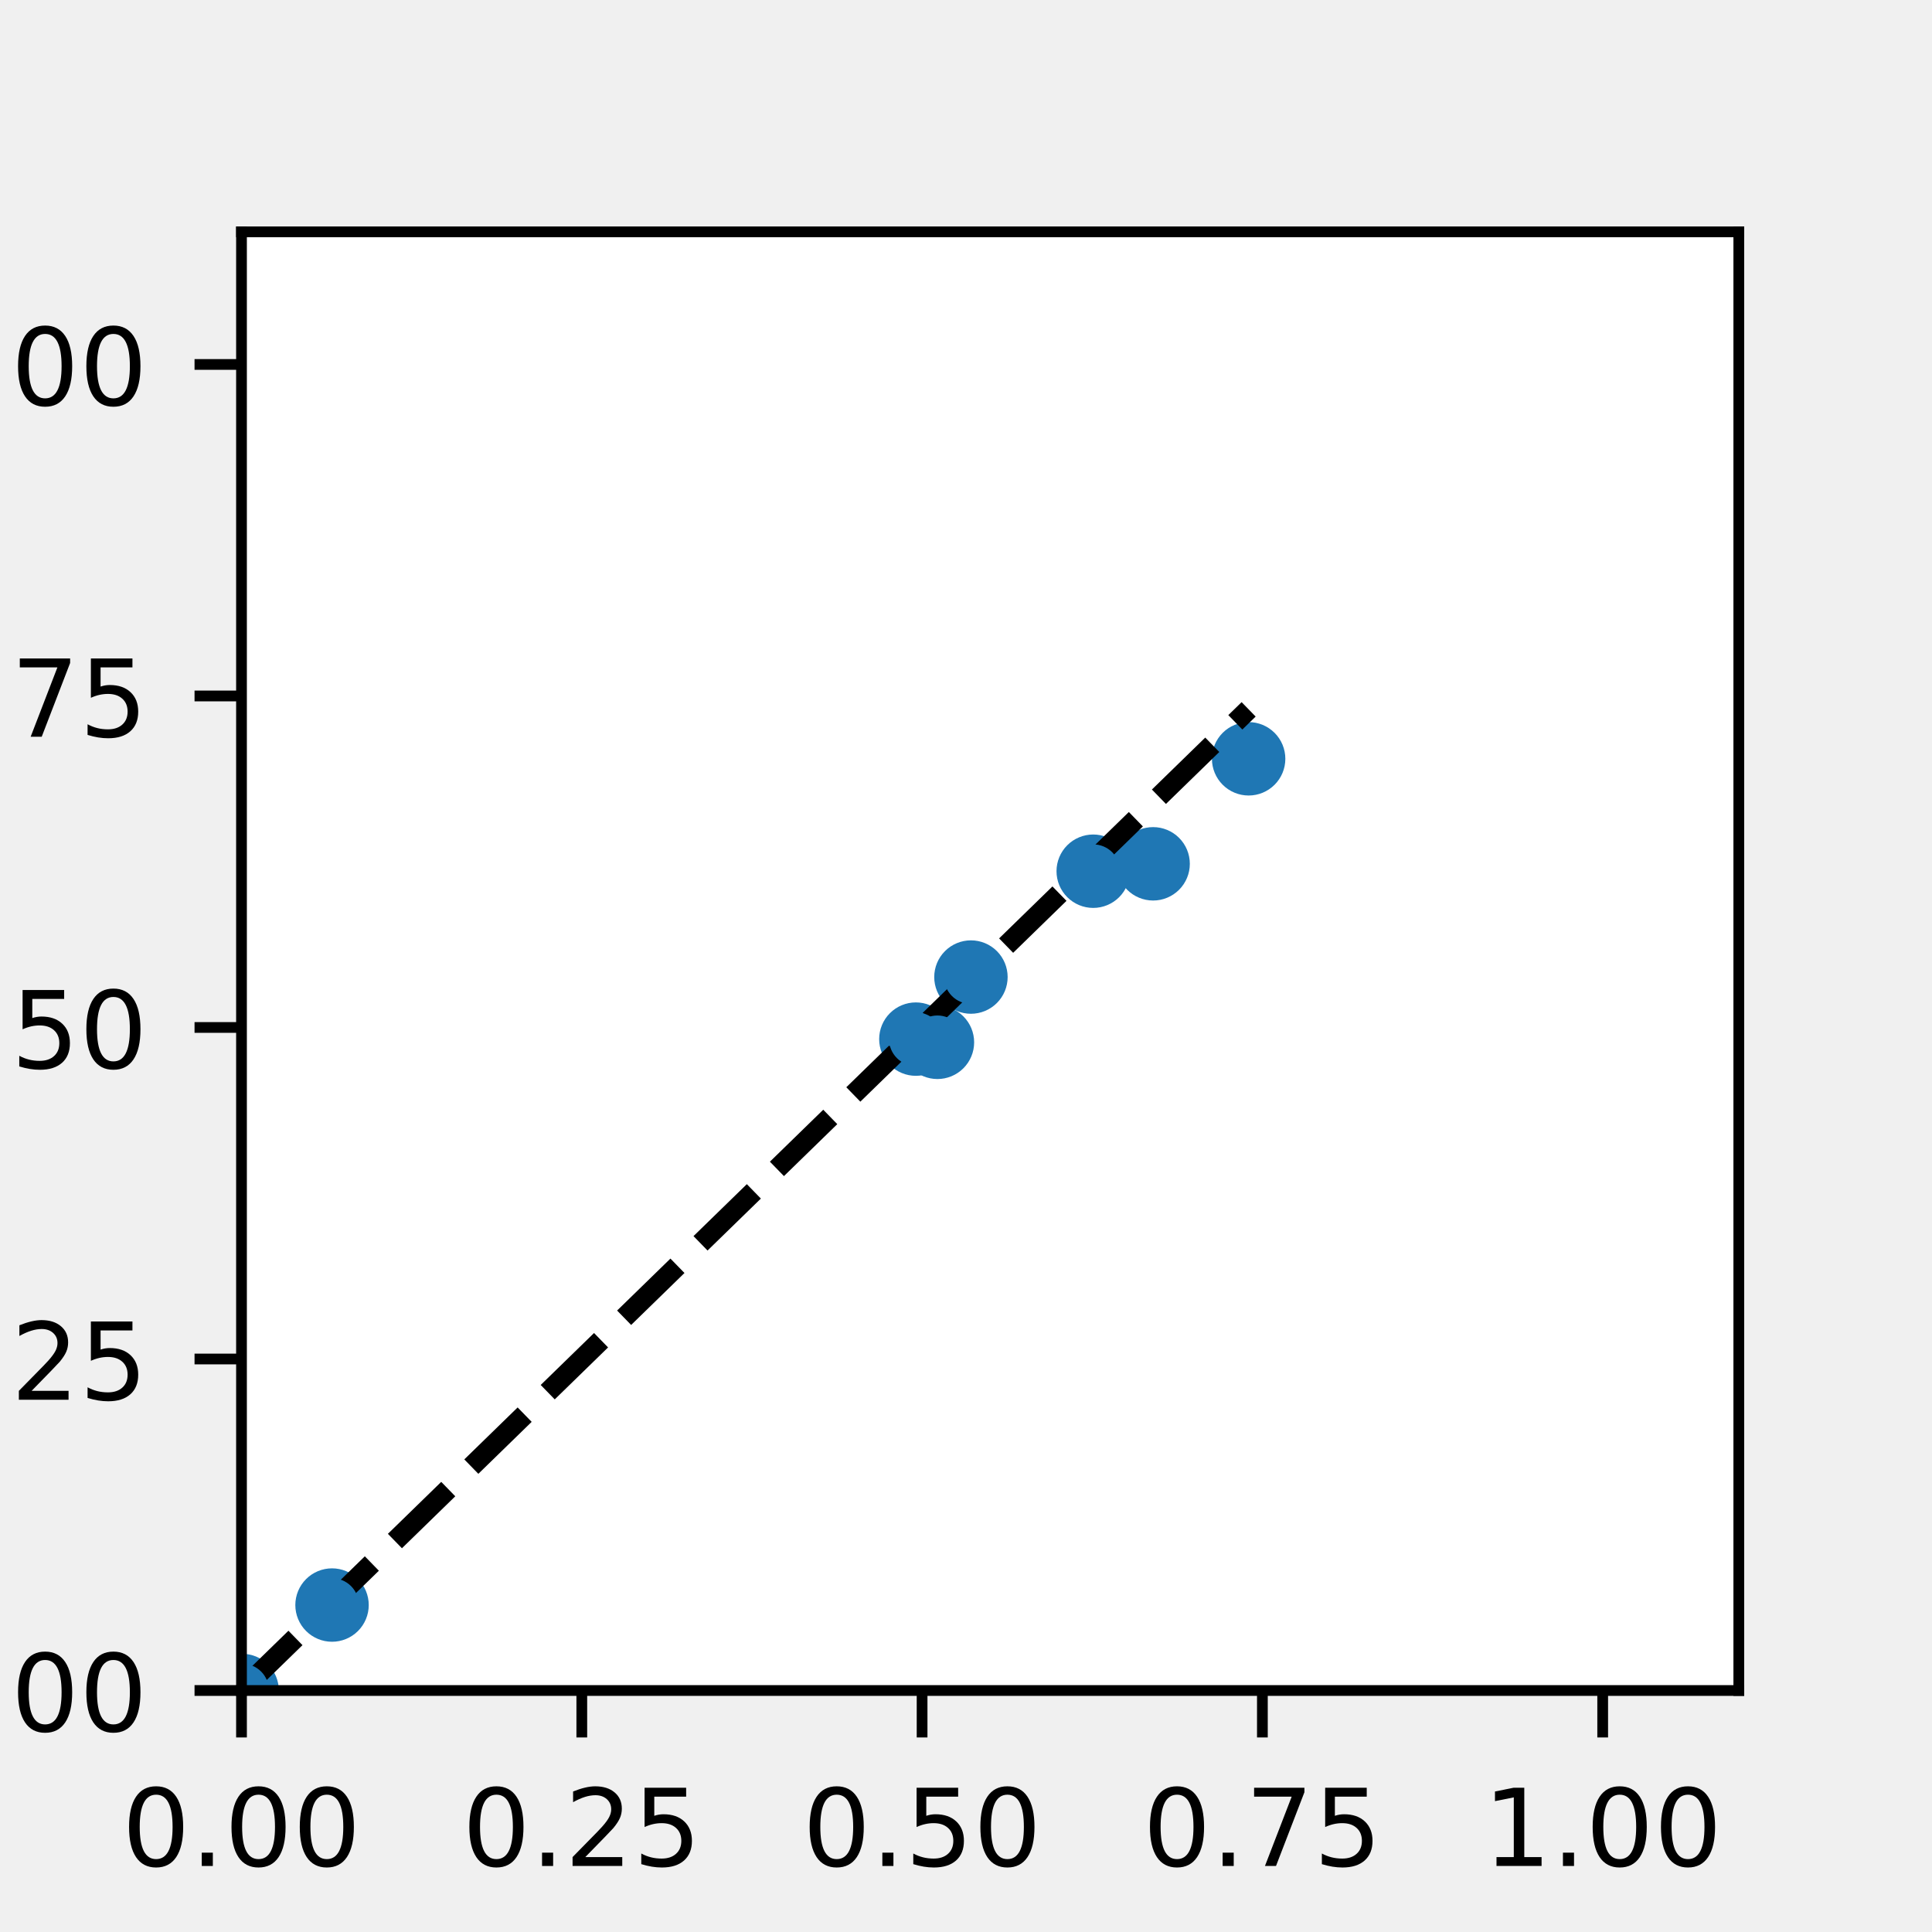
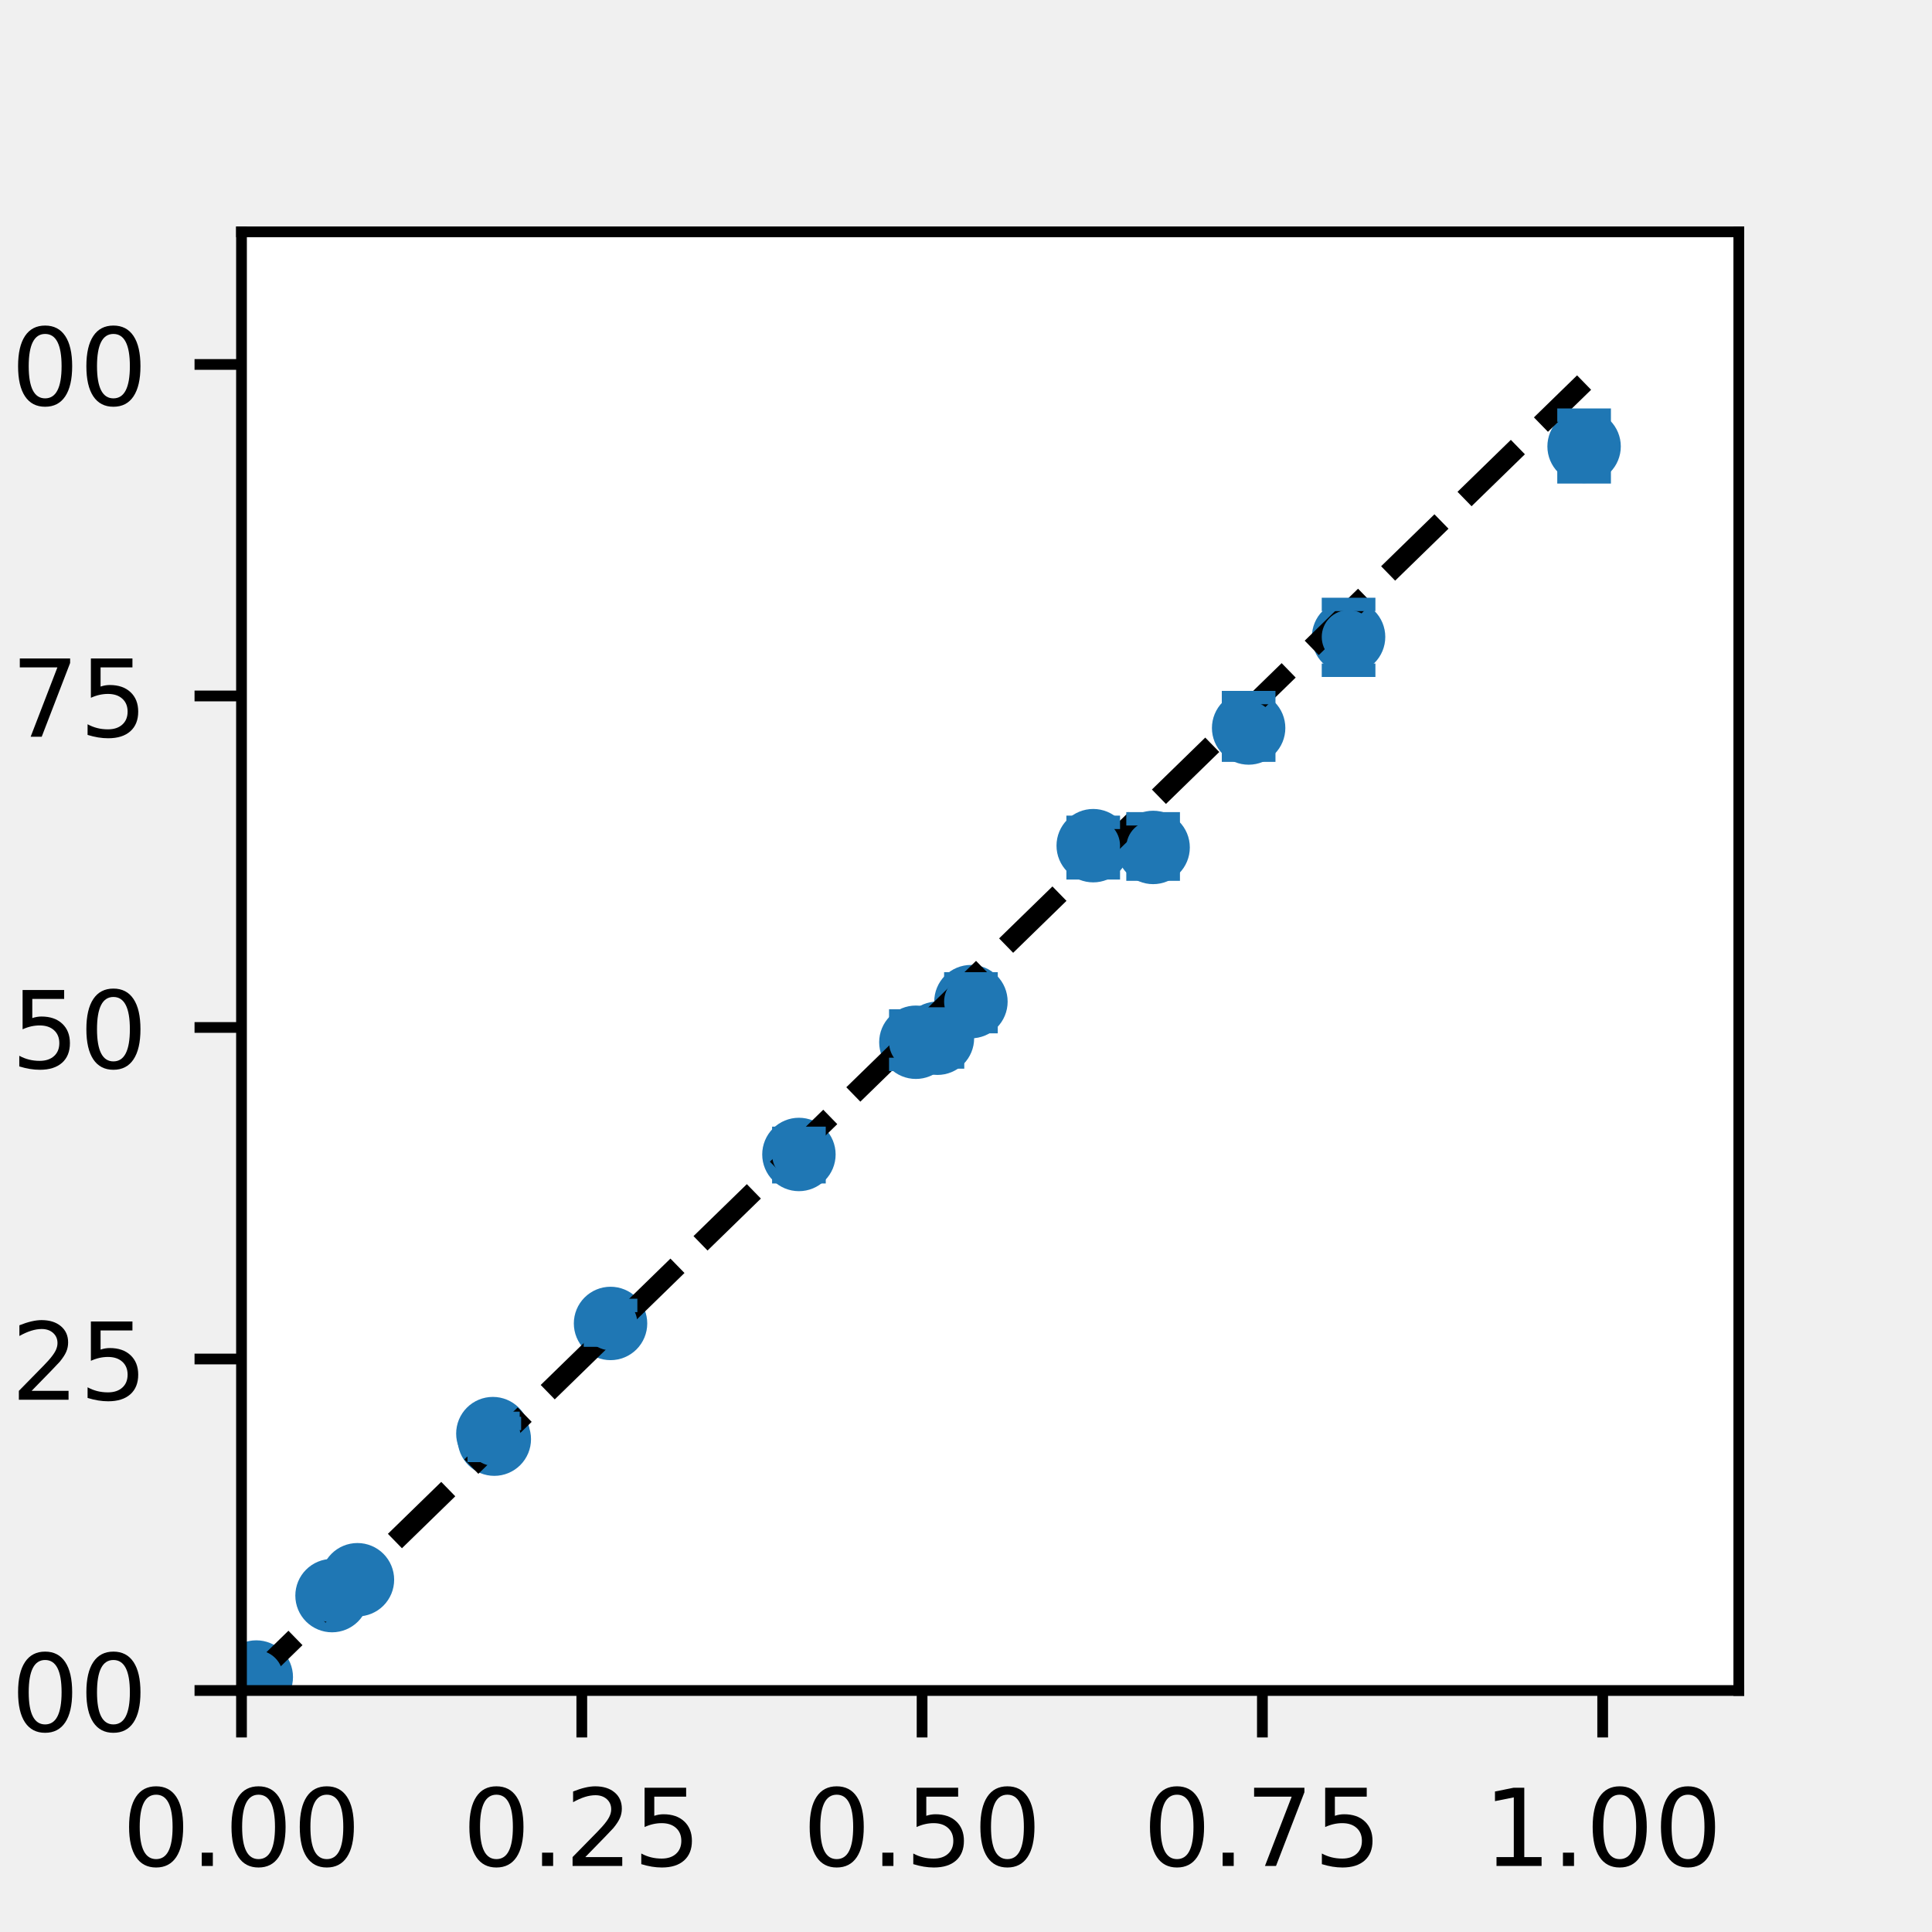
<svg xmlns="http://www.w3.org/2000/svg" xmlns:xlink="http://www.w3.org/1999/xlink" height="144pt" version="1.1" viewBox="0 0 144 144" width="144pt">
  <defs>
    <style type="text/css">*{stroke-linecap:butt;stroke-linejoin:round;}</style>
  </defs>
  <g id="figure_1">
    <g id="patch_1">
      <path d="M 0 144  L 144 144  L 144 0  L 0 0  z " style="fill:none;" />
    </g>
    <g id="axes_1">
      <g id="patch_2">
        <path d="M 18 126  L 129.6 126  L 129.6 17.28  L 18 17.28  z " style="fill:#ffffff;" />
      </g>
      <g id="PathCollection_1">
        <defs>
-           <path d="M 0 2.236  C 0.593 2.236 1.162 2 1.581 1.581  C 2 1.162 2.236 0.593 2.236 0  C 2.236 -0.593 2 -1.162 1.581 -1.581  C 1.162 -2 0.593 -2.236 0 -2.236  C -0.593 -2.236 -1.162 -2 -1.581 -1.581  C -2 -1.162 -2.236 -0.593 -2.236 0  C -2.236 0.593 -2 1.162 -1.581 1.581  C -1.162 2 -0.593 2.236 0 2.236  z " id="mc1f79de0b4" style="stroke:#1f77b4;" />
+           <path d="M 0 2.236  C 0.593 2.236 1.162 2 1.581 1.581  C 2 1.162 2.236 0.593 2.236 0  C 2.236 -0.593 2 -1.162 1.581 -1.581  C 1.162 -2 0.593 -2.236 0 -2.236  C -0.593 -2.236 -1.162 -2 -1.581 -1.581  C -2 -1.162 -2.236 -0.593 -2.236 0  C -2.236 0.593 -2 1.162 -1.581 1.581  C -1.162 2 -0.593 2.236 0 2.236  z " id="madc1b0a353" style="stroke:#1f77b4;" />
        </defs>
-         <g clip-path="url(#pbe3db72cbd)">
-           <use style="fill:#1f77b4;stroke:#1f77b4;" x="69.871" xlink:href="#mc1f79de0b4" y="77.689" />
-           <use style="fill:#1f77b4;stroke:#1f77b4;" x="68.264" xlink:href="#mc1f79de0b4" y="77.45" />
-           <use style="fill:#1f77b4;stroke:#1f77b4;" x="85.947" xlink:href="#mc1f79de0b4" y="64.384" />
-           <use style="fill:#1f77b4;stroke:#1f77b4;" x="81.482" xlink:href="#mc1f79de0b4" y="64.935" />
-           <use style="fill:#1f77b4;stroke:#1f77b4;" x="24.748" xlink:href="#mc1f79de0b4" y="119.631" />
-           <use style="fill:#1f77b4;stroke:#1f77b4;" x="93.066" xlink:href="#mc1f79de0b4" y="56.557" />
-           <use style="fill:#1f77b4;stroke:#1f77b4;" x="18.046" xlink:href="#mc1f79de0b4" y="126" />
-           <use style="fill:#1f77b4;stroke:#1f77b4;" x="72.368" xlink:href="#mc1f79de0b4" y="72.824" />
+         <g clip-path="url(#pe40a7196eb)">
+           <use style="fill:#1f77b4;stroke:#1f77b4;" x="69.871" xlink:href="#madc1b0a353" y="77.384" />
+           <use style="fill:#1f77b4;stroke:#1f77b4;" x="68.264" xlink:href="#madc1b0a353" y="77.683" />
+           <use style="fill:#1f77b4;stroke:#1f77b4;" x="85.947" xlink:href="#madc1b0a353" y="63.163" />
+           <use style="fill:#1f77b4;stroke:#1f77b4;" x="81.482" xlink:href="#madc1b0a353" y="63.031" />
+           <use style="fill:#1f77b4;stroke:#1f77b4;" x="24.748" xlink:href="#madc1b0a353" y="118.927" />
+           <use style="fill:#1f77b4;stroke:#1f77b4;" x="93.066" xlink:href="#madc1b0a353" y="54.261" />
+           <use style="fill:#1f77b4;stroke:#1f77b4;" x="18.046" xlink:href="#madc1b0a353" y="125.954" />
+           <use style="fill:#1f77b4;stroke:#1f77b4;" x="72.368" xlink:href="#madc1b0a353" y="74.656" />
+           <use style="fill:#1f77b4;stroke:#1f77b4;" x="26.642" xlink:href="#madc1b0a353" y="117.744" />
+           <use style="fill:#1f77b4;stroke:#1f77b4;" x="18.653" xlink:href="#madc1b0a353" y="125.344" />
+           <use style="fill:#1f77b4;stroke:#1f77b4;" x="100.515" xlink:href="#madc1b0a353" y="47.473" />
+           <use style="fill:#1f77b4;stroke:#1f77b4;" x="36.735" xlink:href="#madc1b0a353" y="106.853" />
+           <use style="fill:#1f77b4;stroke:#1f77b4;" x="19.102" xlink:href="#madc1b0a353" y="124.996" />
+           <use style="fill:#1f77b4;stroke:#1f77b4;" x="36.843" xlink:href="#madc1b0a353" y="107.266" />
+           <use style="fill:#1f77b4;stroke:#1f77b4;" x="45.506" xlink:href="#madc1b0a353" y="98.642" />
+           <use style="fill:#1f77b4;stroke:#1f77b4;" x="118.069" xlink:href="#madc1b0a353" y="33.274" />
+           <use style="fill:#1f77b4;stroke:#1f77b4;" x="59.547" xlink:href="#madc1b0a353" y="86.047" />
        </g>
      </g>
      <g id="matplotlib.axis_1">
        <g id="xtick_1">
          <g id="line2d_1">
            <defs>
-               <path d="M 0 0  L 0 3.5  " id="m10ad815545" style="stroke:#000000;stroke-width:0.8;" />
+               <path d="M 0 0  L 0 3.5  " id="ma68d63ec33" style="stroke:#000000;stroke-width:0.8;" />
            </defs>
            <g>
-               <use style="stroke:#000000;stroke-width:0.8;" x="18" xlink:href="#m10ad815545" y="126" />
+               <use style="stroke:#000000;stroke-width:0.8;" x="18" xlink:href="#ma68d63ec33" y="126" />
            </g>
          </g>
          <g id="text_1">
            <g transform="translate(9.09375 139.0788)scale(0.08 -0.08)">
              <defs>
                <path d="M 2034 4250  Q 1547 4250 1301 3770  Q 1056 3291 1056 2328  Q 1056 1369 1301 889  Q 1547 409 2034 409  Q 2525 409 2770 889  Q 3016 1369 3016 2328  Q 3016 3291 2770 3770  Q 2525 4250 2034 4250  z M 2034 4750  Q 2819 4750 3233 4129  Q 3647 3509 3647 2328  Q 3647 1150 3233 529  Q 2819 -91 2034 -91  Q 1250 -91 836 529  Q 422 1150 422 2328  Q 422 3509 836 4129  Q 1250 4750 2034 4750  z " id="DejaVuSans-30" transform="scale(0.015625)" />
                <path d="M 684 794  L 1344 794  L 1344 0  L 684 0  L 684 794  z " id="DejaVuSans-2e" transform="scale(0.015625)" />
              </defs>
              <use xlink:href="#DejaVuSans-30" />
              <use x="63.623" xlink:href="#DejaVuSans-2e" />
              <use x="95.41" xlink:href="#DejaVuSans-30" />
              <use x="159.033" xlink:href="#DejaVuSans-30" />
            </g>
          </g>
        </g>
        <g id="xtick_2">
          <g id="line2d_2">
            <g>
-               <use style="stroke:#000000;stroke-width:0.8;" x="43.364" xlink:href="#m10ad815545" y="126" />
+               <use style="stroke:#000000;stroke-width:0.8;" x="43.364" xlink:href="#ma68d63ec33" y="126" />
            </g>
          </g>
          <g id="text_2">
            <g transform="translate(34.45739 139.0788)scale(0.08 -0.08)">
              <defs>
                <path d="M 1228 531  L 3431 531  L 3431 0  L 469 0  L 469 531  Q 828 903 1448 1529  Q 2069 2156 2228 2338  Q 2531 2678 2651 2914  Q 2772 3150 2772 3378  Q 2772 3750 2511 3984  Q 2250 4219 1831 4219  Q 1534 4219 1204 4116  Q 875 4013 500 3803  L 500 4441  Q 881 4594 1212 4672  Q 1544 4750 1819 4750  Q 2544 4750 2975 4387  Q 3406 4025 3406 3419  Q 3406 3131 3298 2873  Q 3191 2616 2906 2266  Q 2828 2175 2409 1742  Q 1991 1309 1228 531  z " id="DejaVuSans-32" transform="scale(0.015625)" />
                <path d="M 691 4666  L 3169 4666  L 3169 4134  L 1269 4134  L 1269 2991  Q 1406 3038 1543 3061  Q 1681 3084 1819 3084  Q 2600 3084 3056 2656  Q 3513 2228 3513 1497  Q 3513 744 3044 326  Q 2575 -91 1722 -91  Q 1428 -91 1123 -41  Q 819 9 494 109  L 494 744  Q 775 591 1075 516  Q 1375 441 1709 441  Q 2250 441 2565 725  Q 2881 1009 2881 1497  Q 2881 1984 2565 2268  Q 2250 2553 1709 2553  Q 1456 2553 1204 2497  Q 953 2441 691 2322  L 691 4666  z " id="DejaVuSans-35" transform="scale(0.015625)" />
              </defs>
              <use xlink:href="#DejaVuSans-30" />
              <use x="63.623" xlink:href="#DejaVuSans-2e" />
              <use x="95.41" xlink:href="#DejaVuSans-32" />
              <use x="159.033" xlink:href="#DejaVuSans-35" />
            </g>
          </g>
        </g>
        <g id="xtick_3">
          <g id="line2d_3">
            <g>
-               <use style="stroke:#000000;stroke-width:0.8;" x="68.727" xlink:href="#m10ad815545" y="126" />
+               <use style="stroke:#000000;stroke-width:0.8;" x="68.727" xlink:href="#ma68d63ec33" y="126" />
            </g>
          </g>
          <g id="text_3">
            <g transform="translate(59.82102 139.0788)scale(0.08 -0.08)">
              <use xlink:href="#DejaVuSans-30" />
              <use x="63.623" xlink:href="#DejaVuSans-2e" />
              <use x="95.41" xlink:href="#DejaVuSans-35" />
              <use x="159.033" xlink:href="#DejaVuSans-30" />
            </g>
          </g>
        </g>
        <g id="xtick_4">
          <g id="line2d_4">
            <g>
-               <use style="stroke:#000000;stroke-width:0.8;" x="94.091" xlink:href="#m10ad815545" y="126" />
+               <use style="stroke:#000000;stroke-width:0.8;" x="94.091" xlink:href="#ma68d63ec33" y="126" />
            </g>
          </g>
          <g id="text_4">
            <g transform="translate(85.18466 139.0788)scale(0.08 -0.08)">
              <defs>
                <path d="M 525 4666  L 3525 4666  L 3525 4397  L 1831 0  L 1172 0  L 2766 4134  L 525 4134  L 525 4666  z " id="DejaVuSans-37" transform="scale(0.015625)" />
              </defs>
              <use xlink:href="#DejaVuSans-30" />
              <use x="63.623" xlink:href="#DejaVuSans-2e" />
              <use x="95.41" xlink:href="#DejaVuSans-37" />
              <use x="159.033" xlink:href="#DejaVuSans-35" />
            </g>
          </g>
        </g>
        <g id="xtick_5">
          <g id="line2d_5">
            <g>
-               <use style="stroke:#000000;stroke-width:0.8;" x="119.455" xlink:href="#m10ad815545" y="126" />
+               <use style="stroke:#000000;stroke-width:0.8;" x="119.455" xlink:href="#ma68d63ec33" y="126" />
            </g>
          </g>
          <g id="text_5">
            <g transform="translate(110.5483 139.0788)scale(0.08 -0.08)">
              <defs>
                <path d="M 794 531  L 1825 531  L 1825 4091  L 703 3866  L 703 4441  L 1819 4666  L 2450 4666  L 2450 531  L 3481 531  L 3481 0  L 794 0  L 794 531  z " id="DejaVuSans-31" transform="scale(0.015625)" />
              </defs>
              <use xlink:href="#DejaVuSans-31" />
              <use x="63.623" xlink:href="#DejaVuSans-2e" />
              <use x="95.41" xlink:href="#DejaVuSans-30" />
              <use x="159.033" xlink:href="#DejaVuSans-30" />
            </g>
          </g>
        </g>
        <g id="text_6">
          <g transform="translate(58.8 150.8212)scale(0.08 -0.08)">
            <defs>
              <path d="M 2350 4316  L 3125 0  L 2516 0  L 2038 2588  L 328 0  L -281 0  L 1903 3356  L 1794 3975  Q 1725 4369 1391 4369  L 1091 4369  L 1184 4863  L 1550 4856  Q 2253 4847 2350 4316  z " id="DejaVuSans-Oblique-3bb" transform="scale(0.015625)" />
              <path id="DejaVuSans-20" transform="scale(0.015625)" />
              <path d="M 1984 4856  Q 1566 4138 1362 3434  Q 1159 2731 1159 2009  Q 1159 1288 1364 580  Q 1569 -128 1984 -844  L 1484 -844  Q 1016 -109 783 600  Q 550 1309 550 2009  Q 550 2706 781 3412  Q 1013 4119 1484 4856  L 1984 4856  z " id="DejaVuSans-28" transform="scale(0.015625)" />
              <path d="M 1172 4494  L 1172 3500  L 2356 3500  L 2356 3053  L 1172 3053  L 1172 1153  Q 1172 725 1289 603  Q 1406 481 1766 481  L 2356 481  L 2356 0  L 1766 0  Q 1100 0 847 248  Q 594 497 594 1153  L 594 3053  L 172 3053  L 172 3500  L 594 3500  L 594 4494  L 1172 4494  z " id="DejaVuSans-74" transform="scale(0.015625)" />
              <path d="M 2631 2963  Q 2534 3019 2420 3045  Q 2306 3072 2169 3072  Q 1681 3072 1420 2755  Q 1159 2438 1159 1844  L 1159 0  L 581 0  L 581 3500  L 1159 3500  L 1159 2956  Q 1341 3275 1631 3429  Q 1922 3584 2338 3584  Q 2397 3584 2469 3576  Q 2541 3569 2628 3553  L 2631 2963  z " id="DejaVuSans-72" transform="scale(0.015625)" />
              <path d="M 544 1381  L 544 3500  L 1119 3500  L 1119 1403  Q 1119 906 1312 657  Q 1506 409 1894 409  Q 2359 409 2629 706  Q 2900 1003 2900 1516  L 2900 3500  L 3475 3500  L 3475 0  L 2900 0  L 2900 538  Q 2691 219 2414 64  Q 2138 -91 1772 -91  Q 1169 -91 856 284  Q 544 659 544 1381  z M 1991 3584  L 1991 3584  z " id="DejaVuSans-75" transform="scale(0.015625)" />
              <path d="M 3597 1894  L 3597 1613  L 953 1613  Q 991 1019 1311 708  Q 1631 397 2203 397  Q 2534 397 2845 478  Q 3156 559 3463 722  L 3463 178  Q 3153 47 2828 -22  Q 2503 -91 2169 -91  Q 1331 -91 842 396  Q 353 884 353 1716  Q 353 2575 817 3079  Q 1281 3584 2069 3584  Q 2775 3584 3186 3129  Q 3597 2675 3597 1894  z M 3022 2063  Q 3016 2534 2758 2815  Q 2500 3097 2075 3097  Q 1594 3097 1305 2825  Q 1016 2553 972 2059  L 3022 2063  z " id="DejaVuSans-65" transform="scale(0.015625)" />
              <path d="M 513 4856  L 1013 4856  Q 1481 4119 1714 3412  Q 1947 2706 1947 2009  Q 1947 1309 1714 600  Q 1481 -109 1013 -844  L 513 -844  Q 928 -128 1133 580  Q 1338 1288 1338 2009  Q 1338 2731 1133 3434  Q 928 4138 513 4856  z " id="DejaVuSans-29" transform="scale(0.015625)" />
            </defs>
            <use transform="translate(0 0.015625)" xlink:href="#DejaVuSans-Oblique-3bb" />
            <use transform="translate(59.17969 0.015625)" xlink:href="#DejaVuSans-20" />
            <use transform="translate(90.9668 0.015625)" xlink:href="#DejaVuSans-28" />
            <use transform="translate(129.9805 0.015625)" xlink:href="#DejaVuSans-74" />
            <use transform="translate(169.1895 0.015625)" xlink:href="#DejaVuSans-72" />
            <use transform="translate(210.3027 0.015625)" xlink:href="#DejaVuSans-75" />
            <use transform="translate(273.6816 0.015625)" xlink:href="#DejaVuSans-65" />
            <use transform="translate(335.2051 0.015625)" xlink:href="#DejaVuSans-29" />
          </g>
        </g>
      </g>
      <g id="matplotlib.axis_2">
        <g id="ytick_1">
          <g id="line2d_6">
            <defs>
-               <path d="M 0 0  L -3.5 0  " id="me195ba1576" style="stroke:#000000;stroke-width:0.8;" />
+               <path d="M 0 0  L -3.5 0  " id="mefb156f942" style="stroke:#000000;stroke-width:0.8;" />
            </defs>
            <g>
-               <use style="stroke:#000000;stroke-width:0.8;" x="18" xlink:href="#me195ba1576" y="126" />
+               <use style="stroke:#000000;stroke-width:0.8;" x="18" xlink:href="#mefb156f942" y="126" />
            </g>
          </g>
          <g id="text_7">
            <g transform="translate(-6.8125 129.0394)scale(0.08 -0.08)">
              <use xlink:href="#DejaVuSans-30" />
              <use x="63.623" xlink:href="#DejaVuSans-2e" />
              <use x="95.41" xlink:href="#DejaVuSans-30" />
              <use x="159.033" xlink:href="#DejaVuSans-30" />
            </g>
          </g>
        </g>
        <g id="ytick_2">
          <g id="line2d_7">
            <g>
-               <use style="stroke:#000000;stroke-width:0.8;" x="18" xlink:href="#me195ba1576" y="101.291" />
+               <use style="stroke:#000000;stroke-width:0.8;" x="18" xlink:href="#mefb156f942" y="101.291" />
            </g>
          </g>
          <g id="text_8">
            <g transform="translate(-6.8125 104.3303)scale(0.08 -0.08)">
              <use xlink:href="#DejaVuSans-30" />
              <use x="63.623" xlink:href="#DejaVuSans-2e" />
              <use x="95.41" xlink:href="#DejaVuSans-32" />
              <use x="159.033" xlink:href="#DejaVuSans-35" />
            </g>
          </g>
        </g>
        <g id="ytick_3">
          <g id="line2d_8">
            <g>
-               <use style="stroke:#000000;stroke-width:0.8;" x="18" xlink:href="#me195ba1576" y="76.582" />
+               <use style="stroke:#000000;stroke-width:0.8;" x="18" xlink:href="#mefb156f942" y="76.582" />
            </g>
          </g>
          <g id="text_9">
            <g transform="translate(-6.8125 79.62119)scale(0.08 -0.08)">
              <use xlink:href="#DejaVuSans-30" />
              <use x="63.623" xlink:href="#DejaVuSans-2e" />
              <use x="95.41" xlink:href="#DejaVuSans-35" />
              <use x="159.033" xlink:href="#DejaVuSans-30" />
            </g>
          </g>
        </g>
        <g id="ytick_4">
          <g id="line2d_9">
            <g>
-               <use style="stroke:#000000;stroke-width:0.8;" x="18" xlink:href="#me195ba1576" y="51.873" />
+               <use style="stroke:#000000;stroke-width:0.8;" x="18" xlink:href="#mefb156f942" y="51.873" />
            </g>
          </g>
          <g id="text_10">
            <g transform="translate(-6.8125 54.9121)scale(0.08 -0.08)">
              <use xlink:href="#DejaVuSans-30" />
              <use x="63.623" xlink:href="#DejaVuSans-2e" />
              <use x="95.41" xlink:href="#DejaVuSans-37" />
              <use x="159.033" xlink:href="#DejaVuSans-35" />
            </g>
          </g>
        </g>
        <g id="ytick_5">
          <g id="line2d_10">
            <g>
-               <use style="stroke:#000000;stroke-width:0.8;" x="18" xlink:href="#me195ba1576" y="27.164" />
+               <use style="stroke:#000000;stroke-width:0.8;" x="18" xlink:href="#mefb156f942" y="27.164" />
            </g>
          </g>
          <g id="text_11">
            <g transform="translate(-6.8125 30.20301)scale(0.08 -0.08)">
              <use xlink:href="#DejaVuSans-31" />
              <use x="63.623" xlink:href="#DejaVuSans-2e" />
              <use x="95.41" xlink:href="#DejaVuSans-30" />
              <use x="159.033" xlink:href="#DejaVuSans-30" />
            </g>
          </g>
        </g>
        <g id="text_12">
          <g transform="translate(-12.47625 82.52)rotate(-90)scale(0.08 -0.08)">
            <defs>
              <path d="M 2375 4863  L 2375 4384  L 1825 4384  Q 1516 4384 1395 4259  Q 1275 4134 1275 3809  L 1275 3500  L 2222 3500  L 2222 3053  L 1275 3053  L 1275 0  L 697 0  L 697 3053  L 147 3053  L 147 3500  L 697 3500  L 697 3744  Q 697 4328 969 4595  Q 1241 4863 1831 4863  L 2375 4863  z " id="DejaVuSans-66" transform="scale(0.015625)" />
              <path d="M 603 3500  L 1178 3500  L 1178 0  L 603 0  L 603 3500  z M 603 4863  L 1178 4863  L 1178 4134  L 603 4134  L 603 4863  z " id="DejaVuSans-69" transform="scale(0.015625)" />
            </defs>
            <use transform="translate(0 0.015625)" xlink:href="#DejaVuSans-Oblique-3bb" />
            <use transform="translate(59.17969 0.015625)" xlink:href="#DejaVuSans-20" />
            <use transform="translate(90.9668 0.015625)" xlink:href="#DejaVuSans-28" />
            <use transform="translate(129.9805 0.015625)" xlink:href="#DejaVuSans-66" />
            <use transform="translate(165.1855 0.015625)" xlink:href="#DejaVuSans-69" />
            <use transform="translate(192.9688 0.015625)" xlink:href="#DejaVuSans-74" />
            <use transform="translate(232.1777 0.015625)" xlink:href="#DejaVuSans-29" />
          </g>
        </g>
      </g>
      <g id="LineCollection_1">
-         <path clip-path="url(#pbe3db72cbd)" d="M 69.871 77.689  L 69.871 77.689  " style="fill:none;stroke:#1f77b4;stroke-width:1.5;" />
-         <path clip-path="url(#pbe3db72cbd)" d="M 68.264 77.45  L 68.264 77.45  " style="fill:none;stroke:#1f77b4;stroke-width:1.5;" />
-         <path clip-path="url(#pbe3db72cbd)" d="M 85.947 64.384  L 85.947 64.384  " style="fill:none;stroke:#1f77b4;stroke-width:1.5;" />
-         <path clip-path="url(#pbe3db72cbd)" d="M 81.482 64.935  L 81.482 64.935  " style="fill:none;stroke:#1f77b4;stroke-width:1.5;" />
-         <path clip-path="url(#pbe3db72cbd)" d="M 24.748 119.631  L 24.748 119.631  " style="fill:none;stroke:#1f77b4;stroke-width:1.5;" />
-         <path clip-path="url(#pbe3db72cbd)" d="M 93.066 56.557  L 93.066 56.557  " style="fill:none;stroke:#1f77b4;stroke-width:1.5;" />
-         <path clip-path="url(#pbe3db72cbd)" d="M 18.046 126  L 18.046 126  " style="fill:none;stroke:#1f77b4;stroke-width:1.5;" />
-         <path clip-path="url(#pbe3db72cbd)" d="M 72.368 72.824  L 72.368 72.824  " style="fill:none;stroke:#1f77b4;stroke-width:1.5;" />
+         <path clip-path="url(#pe40a7196eb)" d="M 69.871 79.152  L 69.871 75.577  " style="fill:none;stroke:#1f77b4;stroke-width:1.5;" />
+         <path clip-path="url(#pe40a7196eb)" d="M 68.264 79.334  L 68.264 75.726  " style="fill:none;stroke:#1f77b4;stroke-width:1.5;" />
+         <path clip-path="url(#pe40a7196eb)" d="M 85.947 65.152  L 85.947 61.028  " style="fill:none;stroke:#1f77b4;stroke-width:1.5;" />
+         <path clip-path="url(#pe40a7196eb)" d="M 81.482 65.057  L 81.482 61.292  " style="fill:none;stroke:#1f77b4;stroke-width:1.5;" />
+         <path clip-path="url(#pe40a7196eb)" d="M 24.748 119.618  L 24.748 118.237  " style="fill:none;stroke:#1f77b4;stroke-width:1.5;" />
+         <path clip-path="url(#pe40a7196eb)" d="M 93.066 56.287  L 93.066 51.994  " style="fill:none;stroke:#1f77b4;stroke-width:1.5;" />
+         <path clip-path="url(#pe40a7196eb)" d="M 18.046 125.995  L 18.046 125.876  " style="fill:none;stroke:#1f77b4;stroke-width:1.5;" />
+         <path clip-path="url(#pe40a7196eb)" d="M 72.368 76.517  L 72.368 72.959  " style="fill:none;stroke:#1f77b4;stroke-width:1.5;" />
+         <path clip-path="url(#pe40a7196eb)" d="M 26.642 118.564  L 26.642 116.953  " style="fill:none;stroke:#1f77b4;stroke-width:1.5;" />
+         <path clip-path="url(#pe40a7196eb)" d="M 18.653 125.547  L 18.653 125.09  " style="fill:none;stroke:#1f77b4;stroke-width:1.5;" />
+         <path clip-path="url(#pe40a7196eb)" d="M 100.515 49.957  L 100.515 45.051  " style="fill:none;stroke:#1f77b4;stroke-width:1.5;" />
+         <path clip-path="url(#pe40a7196eb)" d="M 36.735 108.063  L 36.735 105.717  " style="fill:none;stroke:#1f77b4;stroke-width:1.5;" />
+         <path clip-path="url(#pe40a7196eb)" d="M 19.102 125.263  L 19.102 124.734  " style="fill:none;stroke:#1f77b4;stroke-width:1.5;" />
+         <path clip-path="url(#pe40a7196eb)" d="M 36.843 108.48  L 36.843 106.1  " style="fill:none;stroke:#1f77b4;stroke-width:1.5;" />
+         <path clip-path="url(#pe40a7196eb)" d="M 45.506 99.884  L 45.506 97.3  " style="fill:none;stroke:#1f77b4;stroke-width:1.5;" />
+         <path clip-path="url(#pe40a7196eb)" d="M 118.069 35.542  L 118.069 30.942  " style="fill:none;stroke:#1f77b4;stroke-width:1.5;" />
+         <path clip-path="url(#pe40a7196eb)" d="M 59.547 87.708  L 59.547 84.474  " style="fill:none;stroke:#1f77b4;stroke-width:1.5;" />
      </g>
      <g id="line2d_11">
-         <path clip-path="url(#pbe3db72cbd)" d="M 18.046 125.955  L 24.748 119.426  L 68.264 77.033  L 69.871 75.467  L 72.368 73.035  L 81.482 64.156  L 85.947 59.806  L 93.066 52.871  " style="fill:none;stroke:#000000;stroke-dasharray:5.55,2.4;stroke-dashoffset:0;stroke-width:1.5;" />
+         <path clip-path="url(#pe40a7196eb)" d="M 18.046 125.955  L 18.653 125.364  L 19.102 124.927  L 24.748 119.426  L 26.642 117.581  L 36.735 107.749  L 36.843 107.644  L 45.506 99.204  L 59.547 85.525  L 68.264 77.033  L 69.871 75.467  L 72.368 73.035  L 81.482 64.156  L 85.947 59.806  L 93.066 52.871  L 100.515 45.614  L 118.069 28.514  " style="fill:none;stroke:#000000;stroke-dasharray:5.55,2.4;stroke-dashoffset:0;stroke-width:1.5;" />
      </g>
      <g id="line2d_12">
        <defs>
-           <path d="M 2 0  L -2 -0  " id="meb1976e78c" style="stroke:#1f77b4;" />
+           <path d="M 2 0  L -2 -0  " id="mbbccd096c8" style="stroke:#1f77b4;" />
        </defs>
-         <g clip-path="url(#pbe3db72cbd)">
-           <use style="fill:#1f77b4;stroke:#1f77b4;" x="69.871" xlink:href="#meb1976e78c" y="77.689" />
-           <use style="fill:#1f77b4;stroke:#1f77b4;" x="68.264" xlink:href="#meb1976e78c" y="77.45" />
-           <use style="fill:#1f77b4;stroke:#1f77b4;" x="85.947" xlink:href="#meb1976e78c" y="64.384" />
-           <use style="fill:#1f77b4;stroke:#1f77b4;" x="81.482" xlink:href="#meb1976e78c" y="64.935" />
-           <use style="fill:#1f77b4;stroke:#1f77b4;" x="24.748" xlink:href="#meb1976e78c" y="119.631" />
-           <use style="fill:#1f77b4;stroke:#1f77b4;" x="93.066" xlink:href="#meb1976e78c" y="56.557" />
-           <use style="fill:#1f77b4;stroke:#1f77b4;" x="18.046" xlink:href="#meb1976e78c" y="126" />
-           <use style="fill:#1f77b4;stroke:#1f77b4;" x="72.368" xlink:href="#meb1976e78c" y="72.824" />
+         <g clip-path="url(#pe40a7196eb)">
+           <use style="fill:#1f77b4;stroke:#1f77b4;" x="69.871" xlink:href="#mbbccd096c8" y="79.152" />
+           <use style="fill:#1f77b4;stroke:#1f77b4;" x="68.264" xlink:href="#mbbccd096c8" y="79.334" />
+           <use style="fill:#1f77b4;stroke:#1f77b4;" x="85.947" xlink:href="#mbbccd096c8" y="65.152" />
+           <use style="fill:#1f77b4;stroke:#1f77b4;" x="81.482" xlink:href="#mbbccd096c8" y="65.057" />
+           <use style="fill:#1f77b4;stroke:#1f77b4;" x="24.748" xlink:href="#mbbccd096c8" y="119.618" />
+           <use style="fill:#1f77b4;stroke:#1f77b4;" x="93.066" xlink:href="#mbbccd096c8" y="56.287" />
+           <use style="fill:#1f77b4;stroke:#1f77b4;" x="18.046" xlink:href="#mbbccd096c8" y="125.995" />
+           <use style="fill:#1f77b4;stroke:#1f77b4;" x="72.368" xlink:href="#mbbccd096c8" y="76.517" />
+           <use style="fill:#1f77b4;stroke:#1f77b4;" x="26.642" xlink:href="#mbbccd096c8" y="118.564" />
+           <use style="fill:#1f77b4;stroke:#1f77b4;" x="18.653" xlink:href="#mbbccd096c8" y="125.547" />
+           <use style="fill:#1f77b4;stroke:#1f77b4;" x="100.515" xlink:href="#mbbccd096c8" y="49.957" />
+           <use style="fill:#1f77b4;stroke:#1f77b4;" x="36.735" xlink:href="#mbbccd096c8" y="108.063" />
+           <use style="fill:#1f77b4;stroke:#1f77b4;" x="19.102" xlink:href="#mbbccd096c8" y="125.263" />
+           <use style="fill:#1f77b4;stroke:#1f77b4;" x="36.843" xlink:href="#mbbccd096c8" y="108.48" />
+           <use style="fill:#1f77b4;stroke:#1f77b4;" x="45.506" xlink:href="#mbbccd096c8" y="99.884" />
+           <use style="fill:#1f77b4;stroke:#1f77b4;" x="118.069" xlink:href="#mbbccd096c8" y="35.542" />
+           <use style="fill:#1f77b4;stroke:#1f77b4;" x="59.547" xlink:href="#mbbccd096c8" y="87.708" />
        </g>
      </g>
      <g id="line2d_13">
-         <g clip-path="url(#pbe3db72cbd)">
-           <use style="fill:#1f77b4;stroke:#1f77b4;" x="69.871" xlink:href="#meb1976e78c" y="77.689" />
-           <use style="fill:#1f77b4;stroke:#1f77b4;" x="68.264" xlink:href="#meb1976e78c" y="77.45" />
-           <use style="fill:#1f77b4;stroke:#1f77b4;" x="85.947" xlink:href="#meb1976e78c" y="64.384" />
-           <use style="fill:#1f77b4;stroke:#1f77b4;" x="81.482" xlink:href="#meb1976e78c" y="64.935" />
-           <use style="fill:#1f77b4;stroke:#1f77b4;" x="24.748" xlink:href="#meb1976e78c" y="119.631" />
-           <use style="fill:#1f77b4;stroke:#1f77b4;" x="93.066" xlink:href="#meb1976e78c" y="56.557" />
-           <use style="fill:#1f77b4;stroke:#1f77b4;" x="18.046" xlink:href="#meb1976e78c" y="126" />
-           <use style="fill:#1f77b4;stroke:#1f77b4;" x="72.368" xlink:href="#meb1976e78c" y="72.824" />
+         <g clip-path="url(#pe40a7196eb)">
+           <use style="fill:#1f77b4;stroke:#1f77b4;" x="69.871" xlink:href="#mbbccd096c8" y="75.577" />
+           <use style="fill:#1f77b4;stroke:#1f77b4;" x="68.264" xlink:href="#mbbccd096c8" y="75.726" />
+           <use style="fill:#1f77b4;stroke:#1f77b4;" x="85.947" xlink:href="#mbbccd096c8" y="61.028" />
+           <use style="fill:#1f77b4;stroke:#1f77b4;" x="81.482" xlink:href="#mbbccd096c8" y="61.292" />
+           <use style="fill:#1f77b4;stroke:#1f77b4;" x="24.748" xlink:href="#mbbccd096c8" y="118.237" />
+           <use style="fill:#1f77b4;stroke:#1f77b4;" x="93.066" xlink:href="#mbbccd096c8" y="51.994" />
+           <use style="fill:#1f77b4;stroke:#1f77b4;" x="18.046" xlink:href="#mbbccd096c8" y="125.876" />
+           <use style="fill:#1f77b4;stroke:#1f77b4;" x="72.368" xlink:href="#mbbccd096c8" y="72.959" />
+           <use style="fill:#1f77b4;stroke:#1f77b4;" x="26.642" xlink:href="#mbbccd096c8" y="116.953" />
+           <use style="fill:#1f77b4;stroke:#1f77b4;" x="18.653" xlink:href="#mbbccd096c8" y="125.09" />
+           <use style="fill:#1f77b4;stroke:#1f77b4;" x="100.515" xlink:href="#mbbccd096c8" y="45.051" />
+           <use style="fill:#1f77b4;stroke:#1f77b4;" x="36.735" xlink:href="#mbbccd096c8" y="105.717" />
+           <use style="fill:#1f77b4;stroke:#1f77b4;" x="19.102" xlink:href="#mbbccd096c8" y="124.734" />
+           <use style="fill:#1f77b4;stroke:#1f77b4;" x="36.843" xlink:href="#mbbccd096c8" y="106.1" />
+           <use style="fill:#1f77b4;stroke:#1f77b4;" x="45.506" xlink:href="#mbbccd096c8" y="97.3" />
+           <use style="fill:#1f77b4;stroke:#1f77b4;" x="118.069" xlink:href="#mbbccd096c8" y="30.942" />
+           <use style="fill:#1f77b4;stroke:#1f77b4;" x="59.547" xlink:href="#mbbccd096c8" y="84.474" />
        </g>
      </g>
      <g id="line2d_14">
        <defs>
-           <path d="M 0 1.5  C 0.398 1.5 0.779 1.342 1.061 1.061  C 1.342 0.779 1.5 0.398 1.5 0  C 1.5 -0.398 1.342 -0.779 1.061 -1.061  C 0.779 -1.342 0.398 -1.5 0 -1.5  C -0.398 -1.5 -0.779 -1.342 -1.061 -1.061  C -1.342 -0.779 -1.5 -0.398 -1.5 0  C -1.5 0.398 -1.342 0.779 -1.061 1.061  C -0.779 1.342 -0.398 1.5 0 1.5  z " id="m1c4751cfe5" style="stroke:#1f77b4;" />
+           <path d="M 0 1.5  C 0.398 1.5 0.779 1.342 1.061 1.061  C 1.342 0.779 1.5 0.398 1.5 0  C 1.5 -0.398 1.342 -0.779 1.061 -1.061  C 0.779 -1.342 0.398 -1.5 0 -1.5  C -0.398 -1.5 -0.779 -1.342 -1.061 -1.061  C -1.342 -0.779 -1.5 -0.398 -1.5 0  C -1.5 0.398 -1.342 0.779 -1.061 1.061  C -0.779 1.342 -0.398 1.5 0 1.5  z " id="m074116e07b" style="stroke:#1f77b4;" />
        </defs>
-         <g clip-path="url(#pbe3db72cbd)">
-           <use style="fill:#1f77b4;stroke:#1f77b4;" x="69.871" xlink:href="#m1c4751cfe5" y="77.689" />
-           <use style="fill:#1f77b4;stroke:#1f77b4;" x="68.264" xlink:href="#m1c4751cfe5" y="77.45" />
-           <use style="fill:#1f77b4;stroke:#1f77b4;" x="85.947" xlink:href="#m1c4751cfe5" y="64.384" />
-           <use style="fill:#1f77b4;stroke:#1f77b4;" x="81.482" xlink:href="#m1c4751cfe5" y="64.935" />
-           <use style="fill:#1f77b4;stroke:#1f77b4;" x="24.748" xlink:href="#m1c4751cfe5" y="119.631" />
-           <use style="fill:#1f77b4;stroke:#1f77b4;" x="93.066" xlink:href="#m1c4751cfe5" y="56.557" />
-           <use style="fill:#1f77b4;stroke:#1f77b4;" x="18.046" xlink:href="#m1c4751cfe5" y="126" />
-           <use style="fill:#1f77b4;stroke:#1f77b4;" x="72.368" xlink:href="#m1c4751cfe5" y="72.824" />
+         <g clip-path="url(#pe40a7196eb)">
+           <use style="fill:#1f77b4;stroke:#1f77b4;" x="69.871" xlink:href="#m074116e07b" y="77.384" />
+           <use style="fill:#1f77b4;stroke:#1f77b4;" x="68.264" xlink:href="#m074116e07b" y="77.683" />
+           <use style="fill:#1f77b4;stroke:#1f77b4;" x="85.947" xlink:href="#m074116e07b" y="63.163" />
+           <use style="fill:#1f77b4;stroke:#1f77b4;" x="81.482" xlink:href="#m074116e07b" y="63.031" />
+           <use style="fill:#1f77b4;stroke:#1f77b4;" x="24.748" xlink:href="#m074116e07b" y="118.927" />
+           <use style="fill:#1f77b4;stroke:#1f77b4;" x="93.066" xlink:href="#m074116e07b" y="54.261" />
+           <use style="fill:#1f77b4;stroke:#1f77b4;" x="18.046" xlink:href="#m074116e07b" y="125.954" />
+           <use style="fill:#1f77b4;stroke:#1f77b4;" x="72.368" xlink:href="#m074116e07b" y="74.656" />
+           <use style="fill:#1f77b4;stroke:#1f77b4;" x="26.642" xlink:href="#m074116e07b" y="117.744" />
+           <use style="fill:#1f77b4;stroke:#1f77b4;" x="18.653" xlink:href="#m074116e07b" y="125.344" />
+           <use style="fill:#1f77b4;stroke:#1f77b4;" x="100.515" xlink:href="#m074116e07b" y="47.473" />
+           <use style="fill:#1f77b4;stroke:#1f77b4;" x="36.735" xlink:href="#m074116e07b" y="106.853" />
+           <use style="fill:#1f77b4;stroke:#1f77b4;" x="19.102" xlink:href="#m074116e07b" y="124.996" />
+           <use style="fill:#1f77b4;stroke:#1f77b4;" x="36.843" xlink:href="#m074116e07b" y="107.266" />
+           <use style="fill:#1f77b4;stroke:#1f77b4;" x="45.506" xlink:href="#m074116e07b" y="98.642" />
+           <use style="fill:#1f77b4;stroke:#1f77b4;" x="118.069" xlink:href="#m074116e07b" y="33.274" />
+           <use style="fill:#1f77b4;stroke:#1f77b4;" x="59.547" xlink:href="#m074116e07b" y="86.047" />
        </g>
      </g>
      <g id="patch_3">
        <path d="M 18 126  L 18 17.28  " style="fill:none;stroke:#000000;stroke-linecap:square;stroke-linejoin:miter;stroke-width:0.8;" />
      </g>
      <g id="patch_4">
        <path d="M 129.6 126  L 129.6 17.28  " style="fill:none;stroke:#000000;stroke-linecap:square;stroke-linejoin:miter;stroke-width:0.8;" />
      </g>
      <g id="patch_5">
        <path d="M 18 126  L 129.6 126  " style="fill:none;stroke:#000000;stroke-linecap:square;stroke-linejoin:miter;stroke-width:0.8;" />
      </g>
      <g id="patch_6">
        <path d="M 18 17.28  L 129.6 17.28  " style="fill:none;stroke:#000000;stroke-linecap:square;stroke-linejoin:miter;stroke-width:0.8;" />
      </g>
    </g>
  </g>
  <defs>
-     <clipPath id="pbe3db72cbd">
+     <clipPath id="pe40a7196eb">
      <rect height="108.72" width="111.6" x="18" y="17.28" />
    </clipPath>
  </defs>
</svg>
